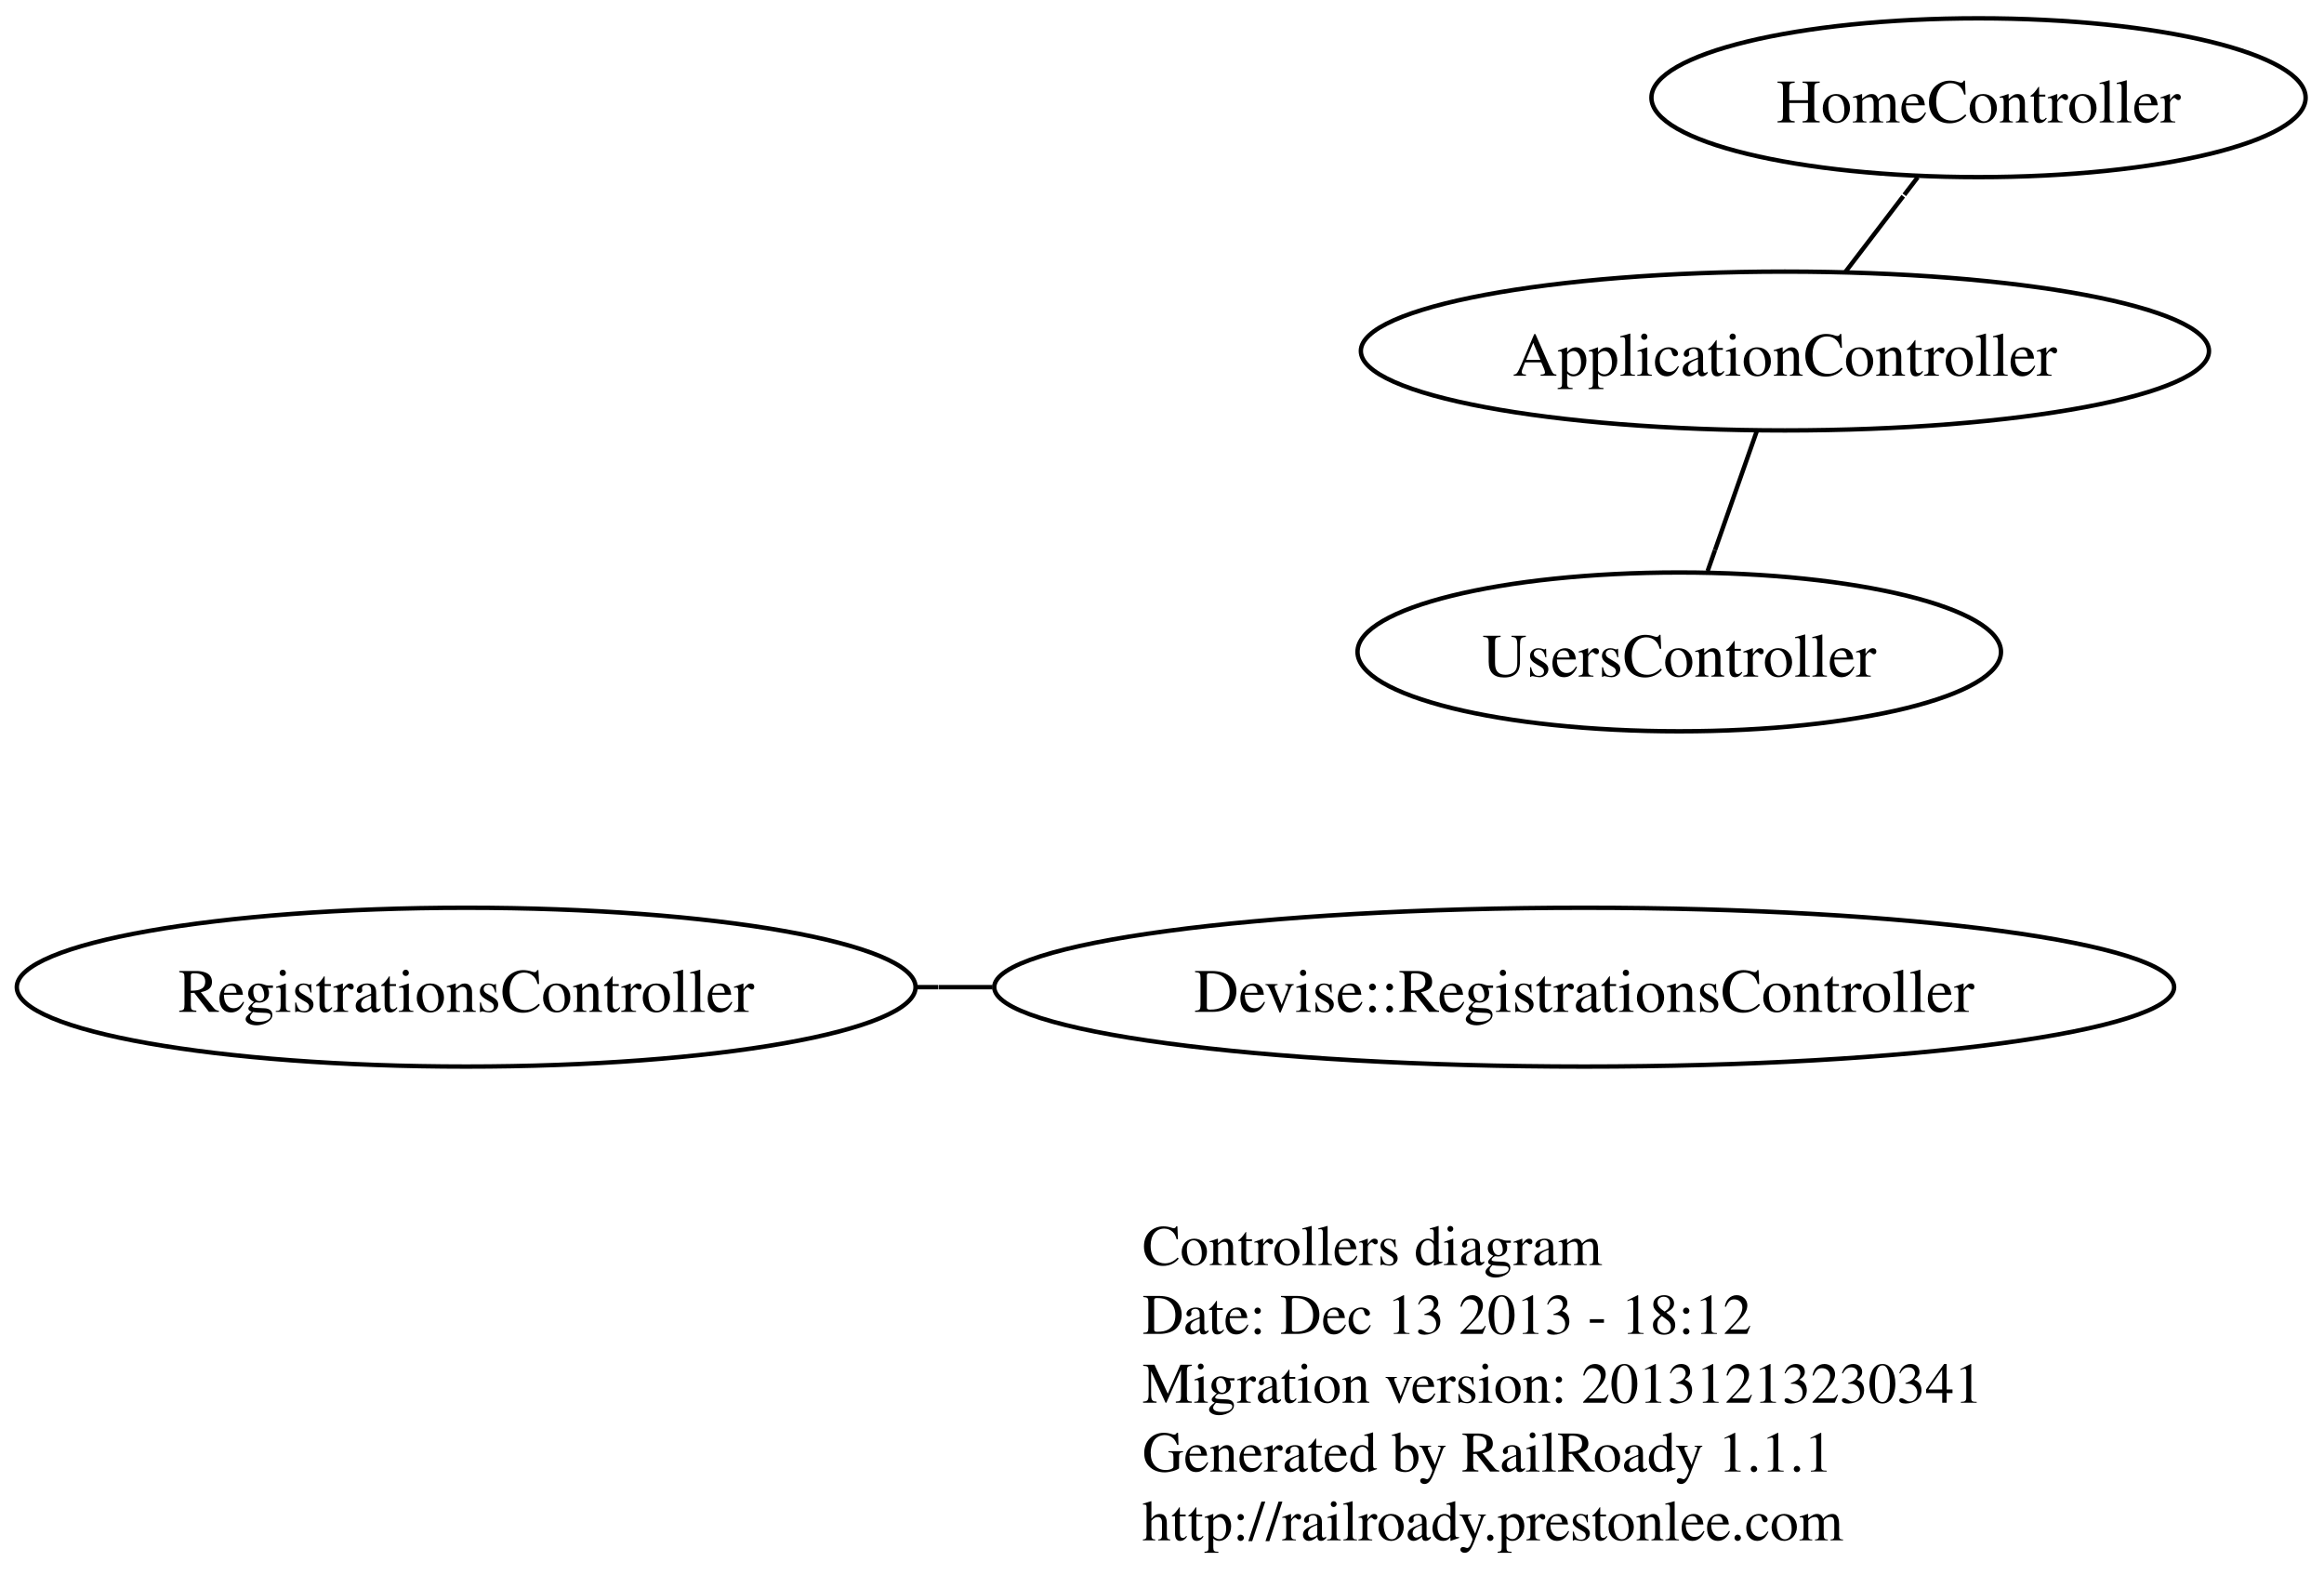
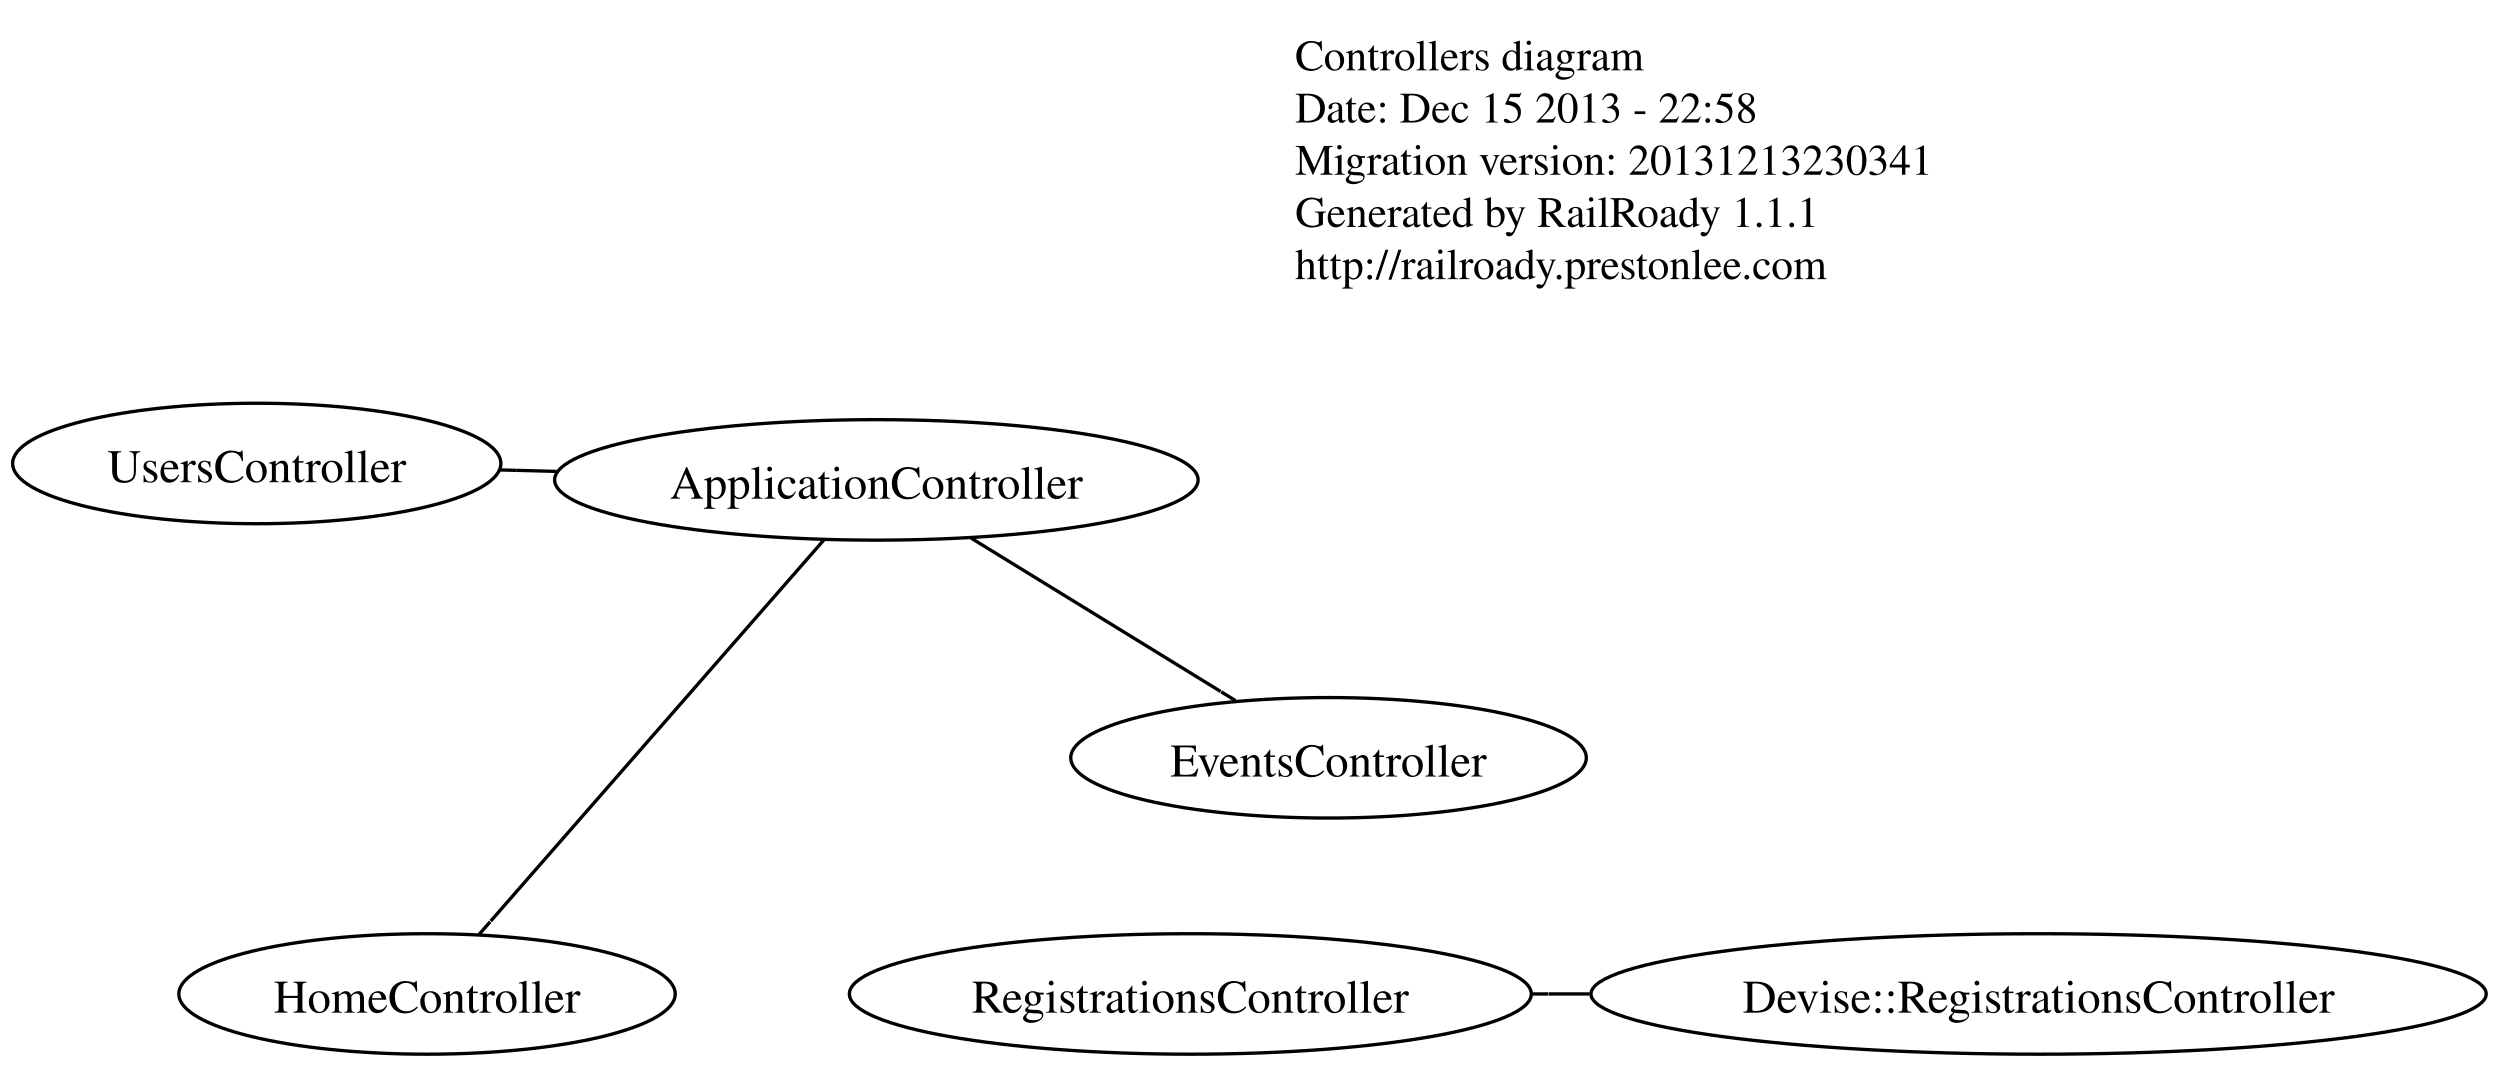
- <svg xmlns="http://www.w3.org/2000/svg" width="527pt" height="360pt" viewBox="0.00 0.00 526.90 359.63">
-   <g id="graph0" class="graph" transform="scale(1 1) rotate(0) translate(4 355.625)">
-     <polygon fill="white" stroke="white" points="-4,4 -4,-355.625 522.904,-355.625 522.904,4 -4,4" />
+ <svg xmlns="http://www.w3.org/2000/svg" width="747pt" height="319pt" viewBox="0.00 0.00 747.04 319.00">
+   <g id="graph0" class="graph" transform="scale(1 1) rotate(0) translate(4 315)">
+     <polygon fill="white" stroke="white" points="-4,4 -4,-315 743.044,-315 743.044,4 -4,4" />
    <g id="node1" class="node">
-       <text text-anchor="start" x="255" y="-69" font-family="Times,serif" font-size="13.00">Controllers diagram</text>
-       <text text-anchor="start" x="255" y="-53.4" font-family="Times,serif" font-size="13.00">Date: Dec 13 2013 - 18:12</text>
-       <text text-anchor="start" x="255" y="-37.8" font-family="Times,serif" font-size="13.00">Migration version: 20131213230341</text>
-       <text text-anchor="start" x="255" y="-22.2" font-family="Times,serif" font-size="13.00">Generated by RailRoady 1.1.1</text>
-       <text text-anchor="start" x="255" y="-6.6" font-family="Times,serif" font-size="13.00">http://railroady.prestonlee.com</text>
+       <text text-anchor="start" x="383" y="-294" font-family="Times,serif" font-size="13.00">Controllers diagram</text>
+       <text text-anchor="start" x="383" y="-278.4" font-family="Times,serif" font-size="13.00">Date: Dec 15 2013 - 22:58</text>
+       <text text-anchor="start" x="383" y="-262.8" font-family="Times,serif" font-size="13.00">Migration version: 20131213230341</text>
+       <text text-anchor="start" x="383" y="-247.2" font-family="Times,serif" font-size="13.00">Generated by RailRoady 1.1.1</text>
+       <text text-anchor="start" x="383" y="-231.6" font-family="Times,serif" font-size="13.00">http://railroady.prestonlee.com</text>
    </g>
    <g id="node2" class="node">
-       <ellipse fill="none" stroke="black" cx="400.679" cy="-276.206" rx="96.145" ry="18" />
-       <text text-anchor="middle" x="400.679" y="-270.606" font-family="Times,serif" font-size="14.00">ApplicationController</text>
+       <ellipse fill="none" stroke="black" cx="257.874" cy="-171.607" rx="96.145" ry="18" />
+       <text text-anchor="middle" x="257.874" y="-166.007" font-family="Times,serif" font-size="14.00">ApplicationController</text>
    </g>
    <g id="node3" class="node">
-       <ellipse fill="none" stroke="black" cx="444.574" cy="-333.625" rx="74.16" ry="18" />
-       <text text-anchor="middle" x="444.574" y="-328.025" font-family="Times,serif" font-size="14.00">HomeController</text>
+       <ellipse fill="none" stroke="black" cx="392.989" cy="-88.566" rx="77.026" ry="18" />
+       <text text-anchor="middle" x="392.989" y="-82.966" font-family="Times,serif" font-size="14.00">EventsController</text>
    </g>
    <g id="edge1" class="edge">
-       <path fill="none" stroke="black" d="M414.327,-294.059C418.499,-299.516 423.139,-305.586 427.508,-311.301" />
-       <polyline fill="none" stroke="black" points="430.784,-315.586 427.747,-311.613 " />
+       <path fill="none" stroke="black" d="M286.199,-154.199C307.963,-140.823 338.04,-122.338 360.73,-108.393" />
+       <polyline fill="none" stroke="black" points="365.165,-105.667 360.905,-108.285 " />
+     </g>
+     <g id="node4" class="node">
+       <ellipse fill="none" stroke="black" cx="123.604" cy="-18" rx="74.16" ry="18" />
+       <text text-anchor="middle" x="123.604" y="-12.4" font-family="Times,serif" font-size="14.00">HomeController</text>
+     </g>
+     <g id="edge2" class="edge">
+       <path fill="none" stroke="black" d="M242.209,-153.686C217.448,-125.359 169.343,-70.326 142.634,-39.77" />
+       <polyline fill="none" stroke="black" points="139.17,-35.807 142.46,-39.572 " />
+     </g>
+     <g id="node6" class="node">
+       <ellipse fill="none" stroke="black" cx="72.722" cy="-176.513" rx="72.945" ry="18" />
+       <text text-anchor="middle" x="72.722" y="-170.913" font-family="Times,serif" font-size="14.00">UsersController</text>
+     </g>
+     <g id="edge4" class="edge">
+       <path fill="none" stroke="black" d="M162.315,-174.139C158.274,-174.246 154.24,-174.353 150.245,-174.459" />
+       <polyline fill="none" stroke="black" points="145.207,-174.592 150.206,-174.46 " />
    </g>
    <g id="node5" class="node">
-       <ellipse fill="none" stroke="black" cx="376.722" cy="-208" rx="72.945" ry="18" />
-       <text text-anchor="middle" x="376.722" y="-202.4" font-family="Times,serif" font-size="14.00">UsersController</text>
+       <ellipse fill="none" stroke="black" cx="351.693" cy="-18" rx="101.886" ry="18" />
+       <text text-anchor="middle" x="351.693" y="-12.4" font-family="Times,serif" font-size="14.00">RegistrationsController</text>
+     </g>
+     <g id="node7" class="node">
+       <ellipse fill="none" stroke="black" cx="605.169" cy="-18" rx="133.75" ry="18" />
+       <text text-anchor="middle" x="605.169" y="-12.4" font-family="Times,serif" font-size="14.00">Devise::RegistrationsController</text>
    </g>
    <g id="edge3" class="edge">
-       <path fill="none" stroke="black" d="M394.259,-257.928C391.359,-249.671 387.9,-239.824 384.824,-231.065" />
-       <polyline fill="none" stroke="black" points="383.16,-226.328 384.817,-231.046 " />
-     </g>
-     <g id="node4" class="node">
-       <ellipse fill="none" stroke="black" cx="101.693" cy="-132" rx="101.886" ry="18" />
-       <text text-anchor="middle" x="101.693" y="-126.4" font-family="Times,serif" font-size="14.00">RegistrationsController</text>
-     </g>
-     <g id="node6" class="node">
-       <ellipse fill="none" stroke="black" cx="355.169" cy="-132" rx="133.75" ry="18" />
-       <text text-anchor="middle" x="355.169" y="-126.4" font-family="Times,serif" font-size="14.00">Devise::RegistrationsController</text>
-     </g>
-     <g id="edge2" class="edge">
-       <path fill="none" stroke="black" d="M221.009,-132C216.917,-132 212.836,-132 208.783,-132" />
-       <polyline fill="none" stroke="black" points="203.664,-132 208.664,-132 " />
+       <path fill="none" stroke="black" d="M471.009,-18C466.917,-18 462.836,-18 458.783,-18" />
+       <polyline fill="none" stroke="black" points="453.664,-18 458.664,-18 " />
    </g>
  </g>
</svg>
